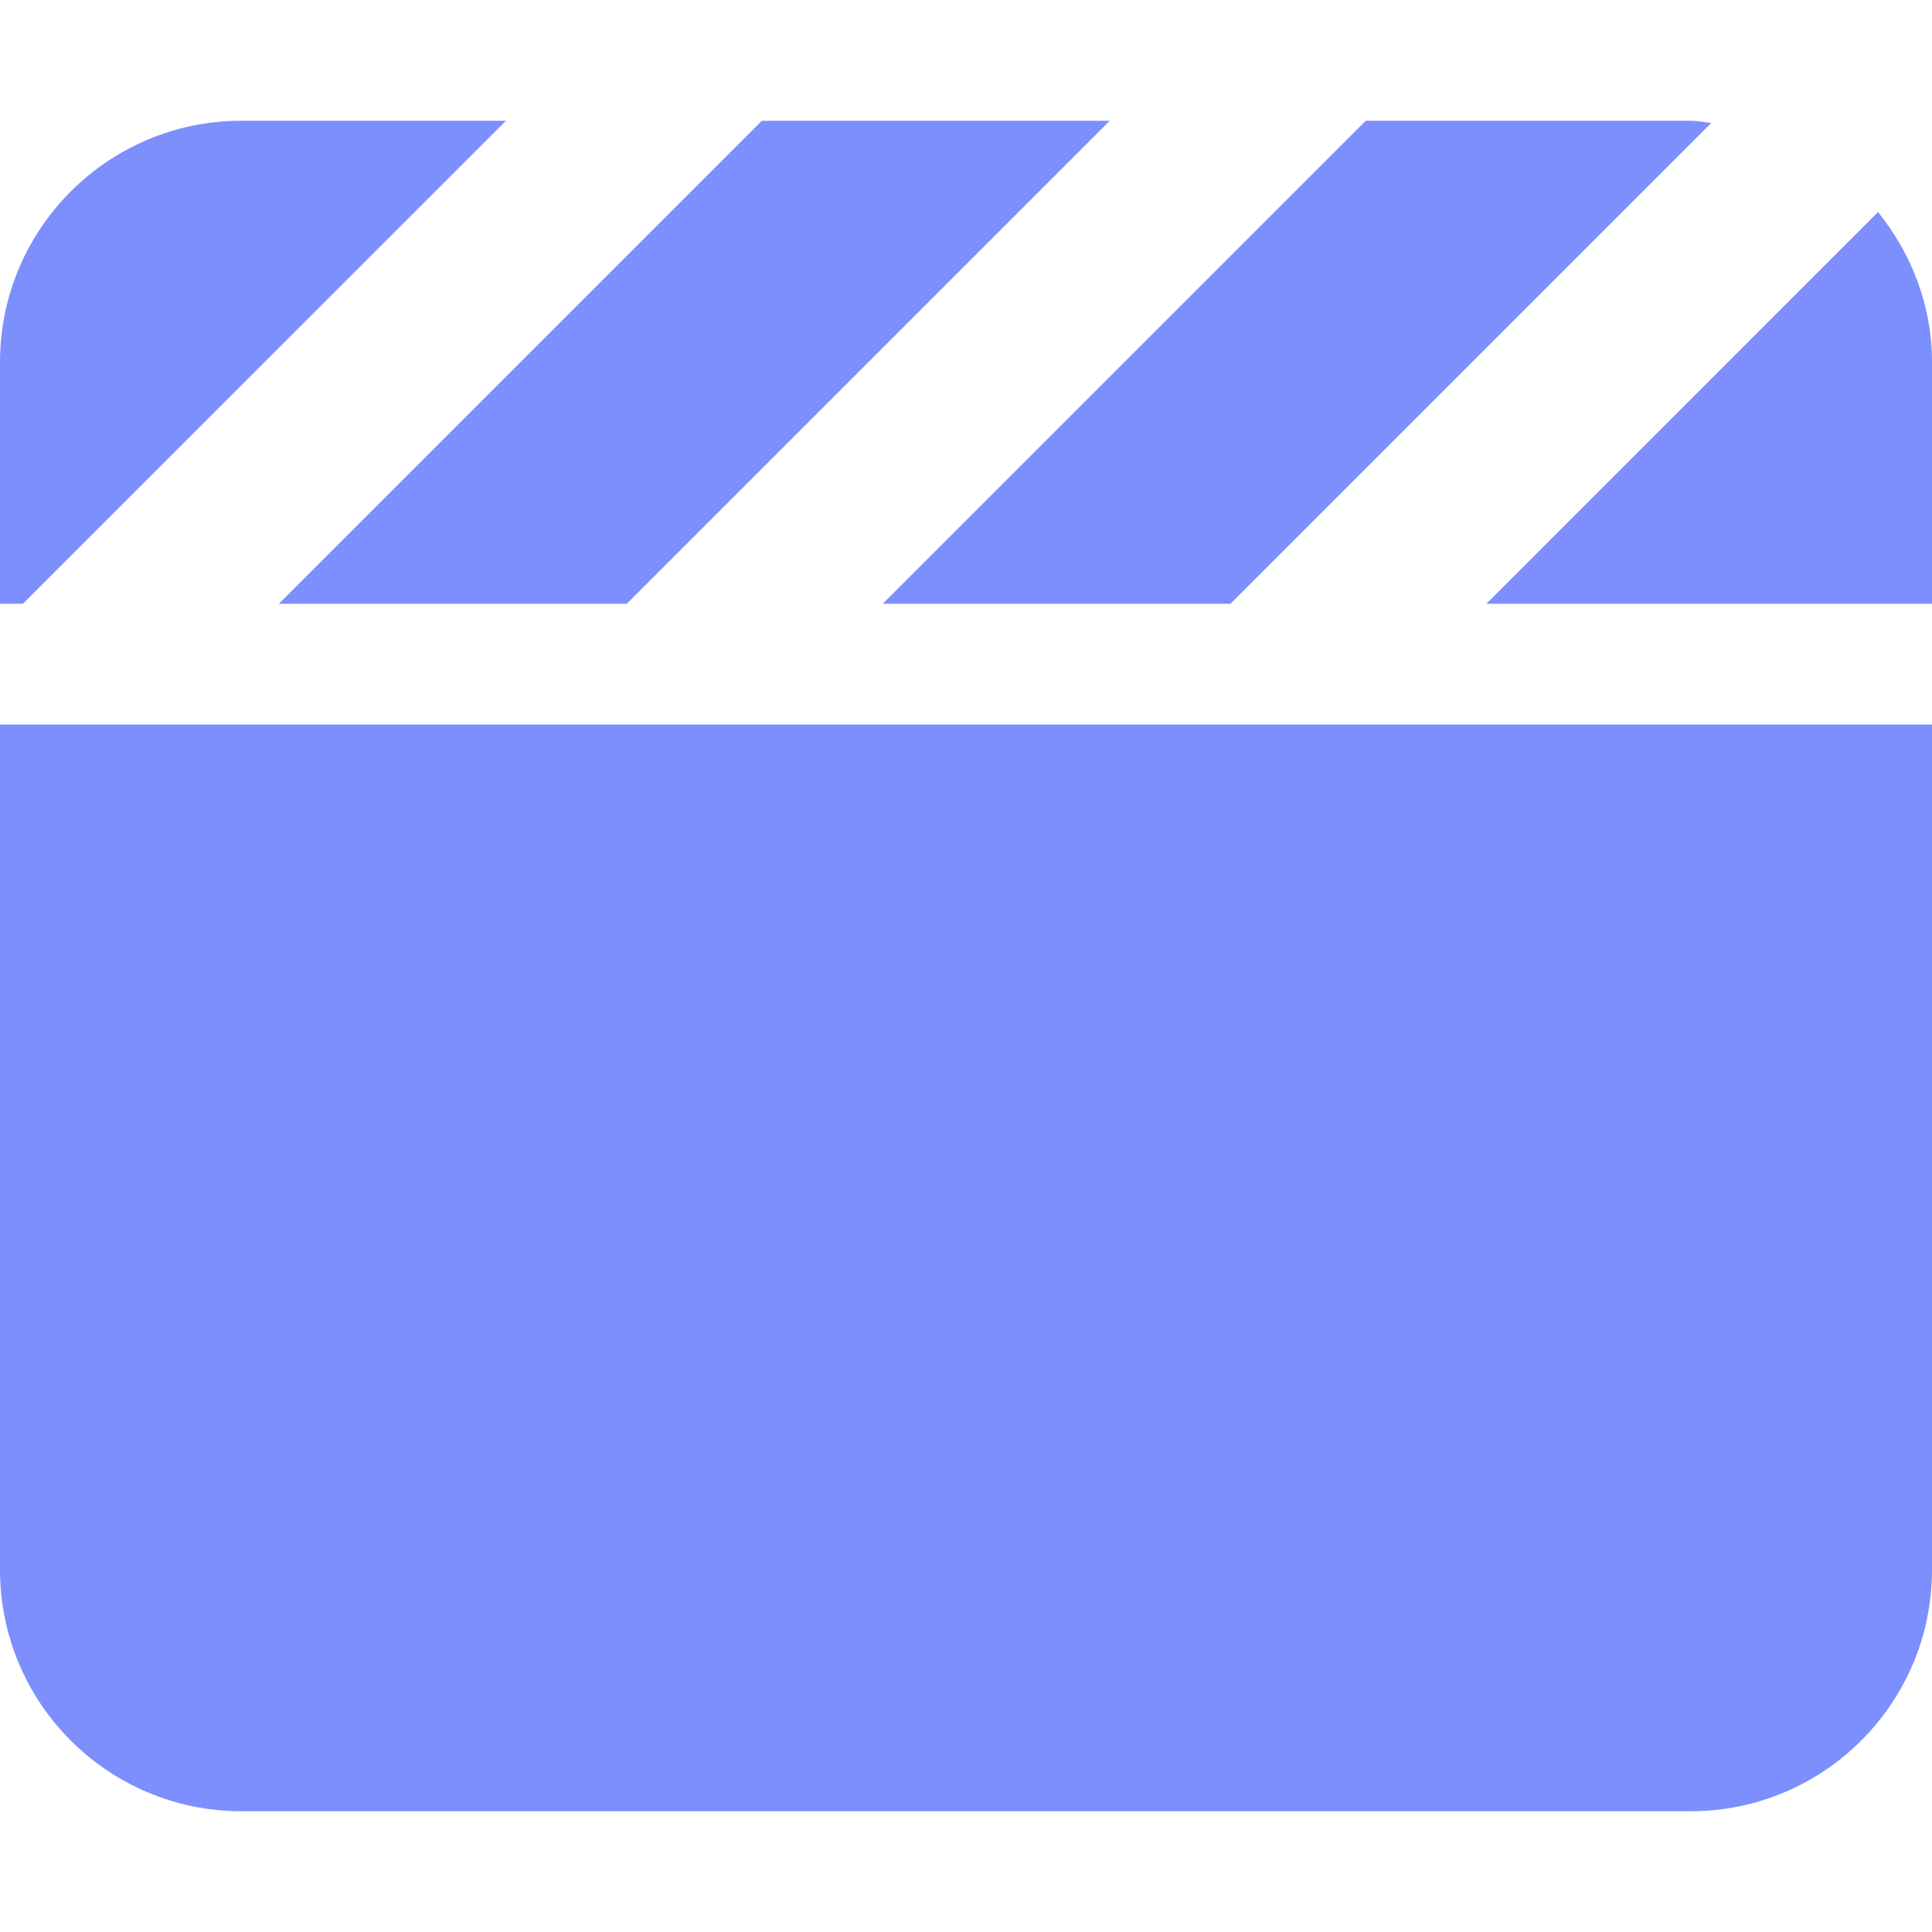
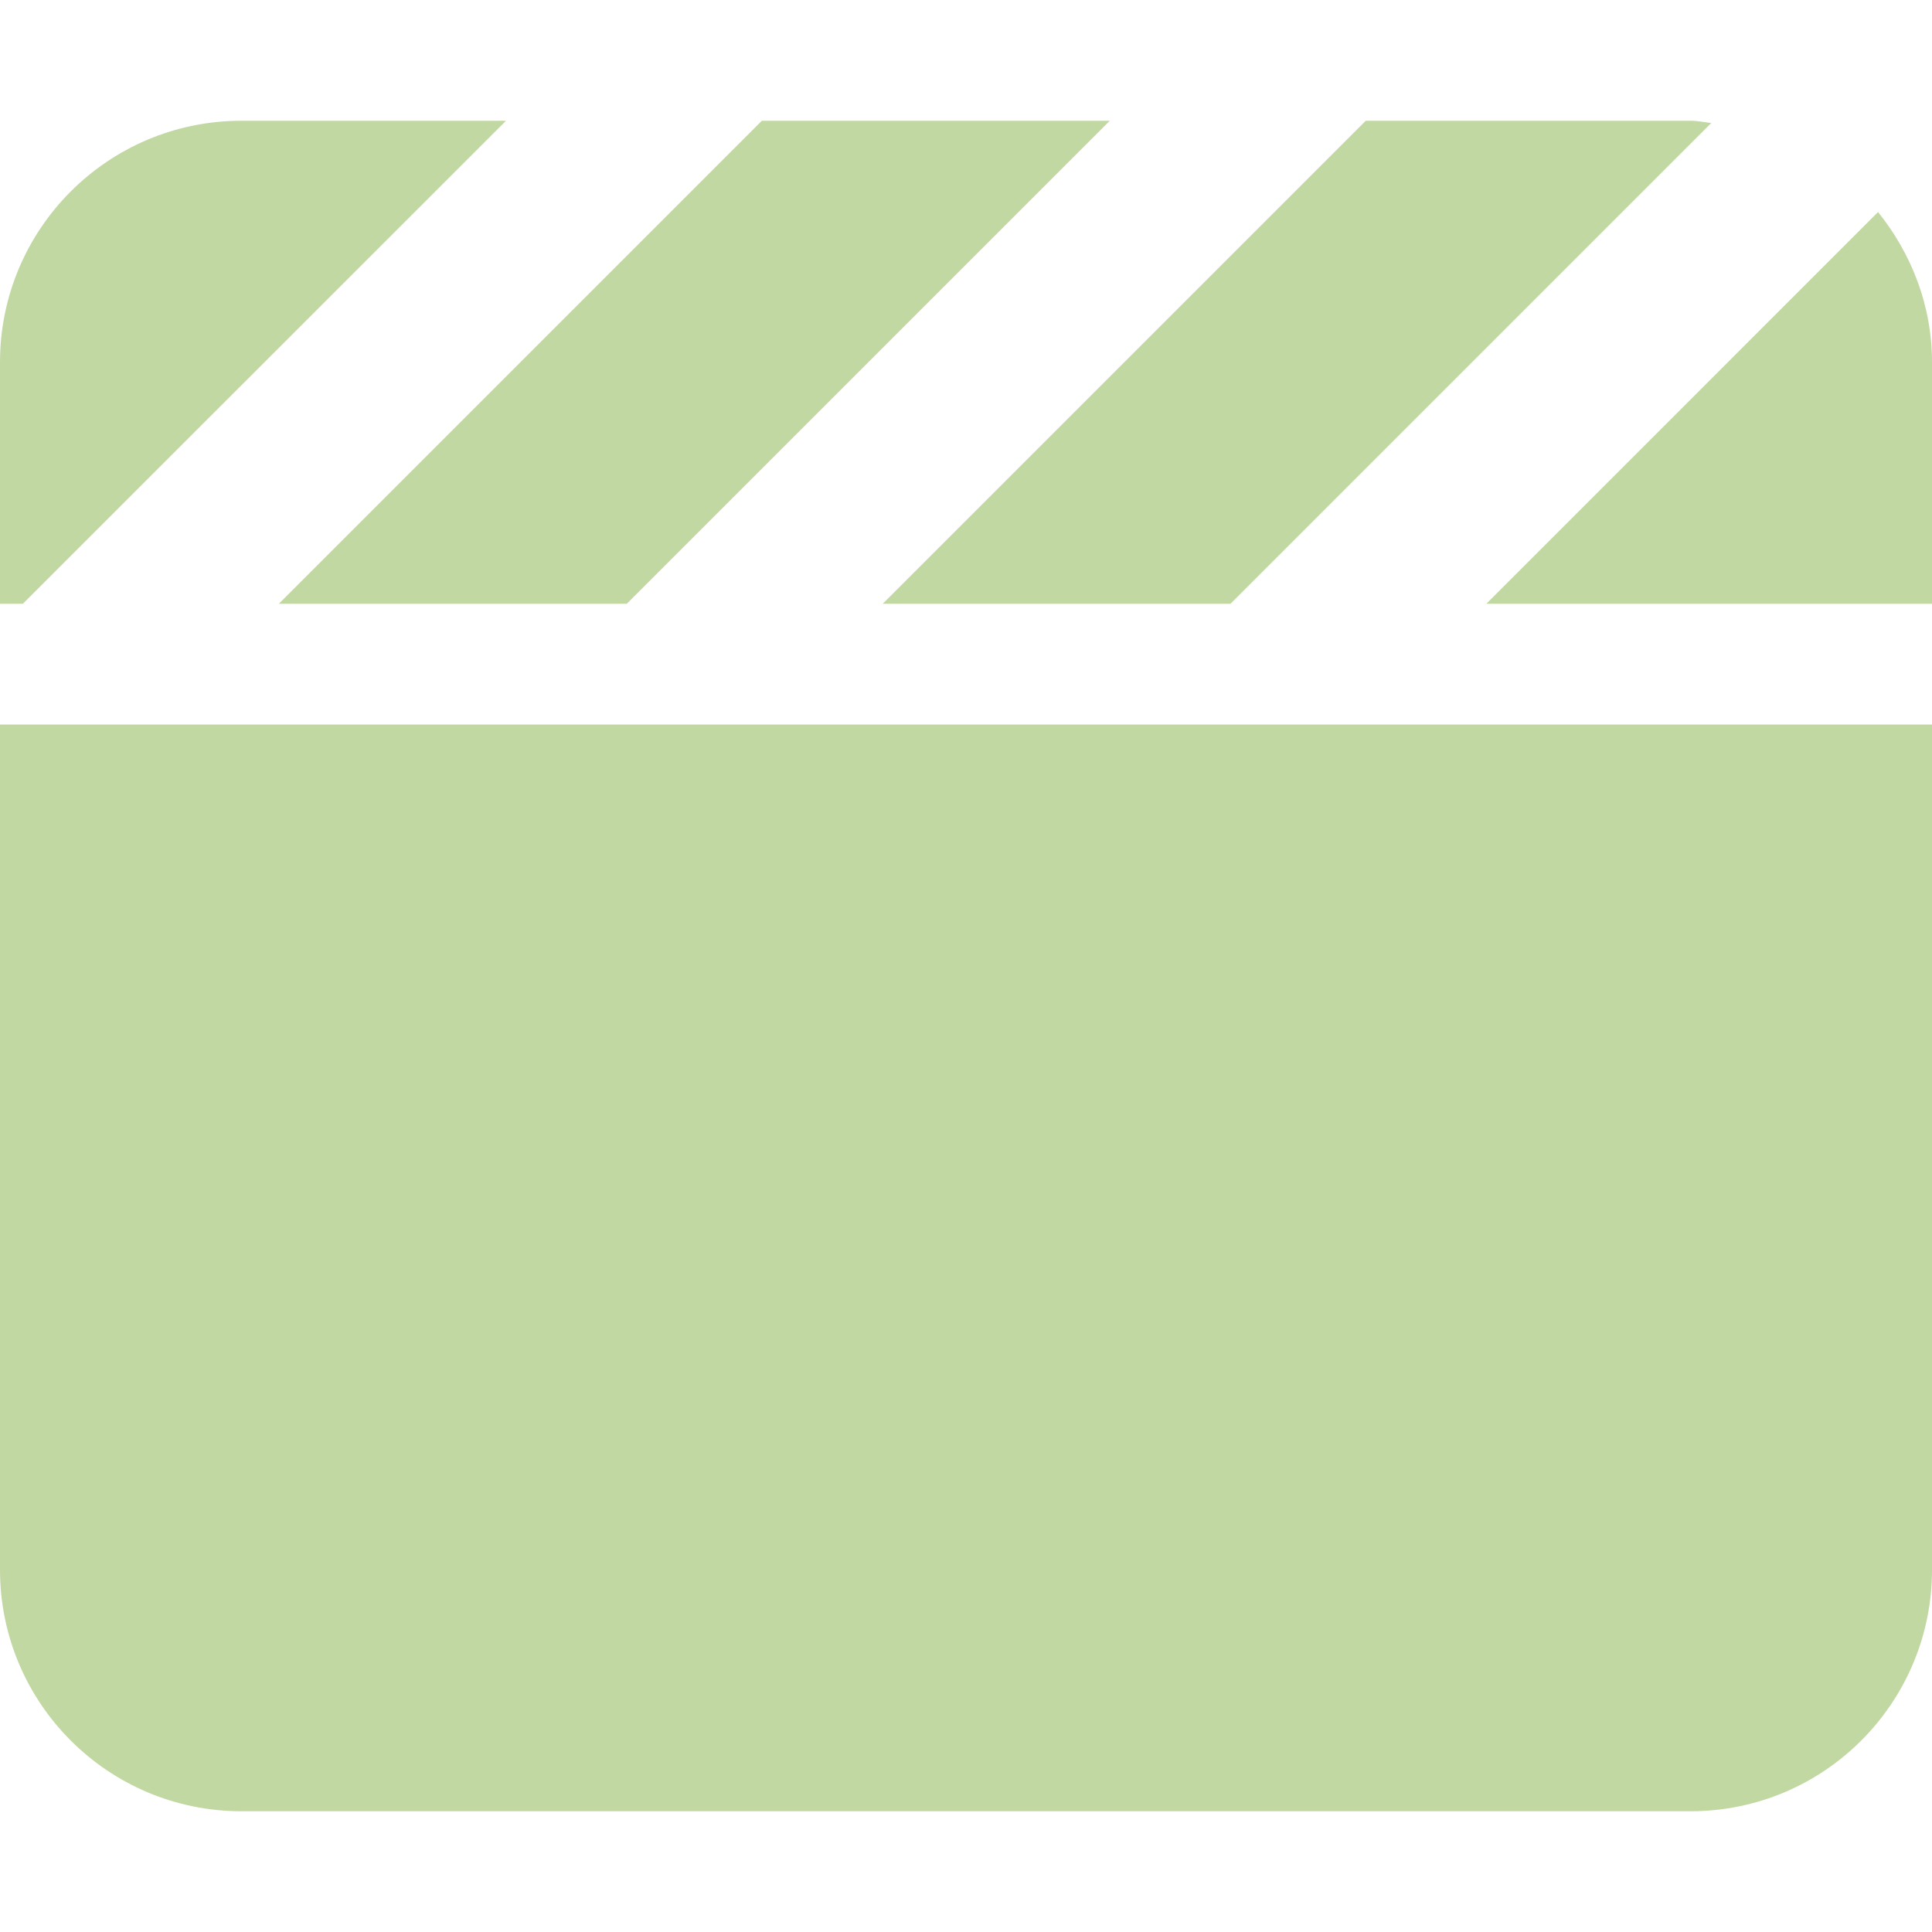
- <svg xmlns="http://www.w3.org/2000/svg" fill="#7d8ffd" viewBox="0 0 512 512">
+ <svg xmlns="http://www.w3.org/2000/svg" fill="#c1d8a3" viewBox="0 0 512 512">
  <path d="M326.1 160l127.4-127.4C451.7 32.39 449.9 32 448 32h-86.06l-128 128H326.1zM166.1 160l128-128H201.9l-128 128H166.1zM497.7 56.19L393.9 160H512V96C512 80.87 506.5 67.15 497.7 56.19zM134.1 32H64C28.65 32 0 60.65 0 96v64h6.062L134.1 32zM0 416c0 35.35 28.65 64 64 64h384c35.35 0 64-28.65 64-64V192H0V416z" />
</svg>
